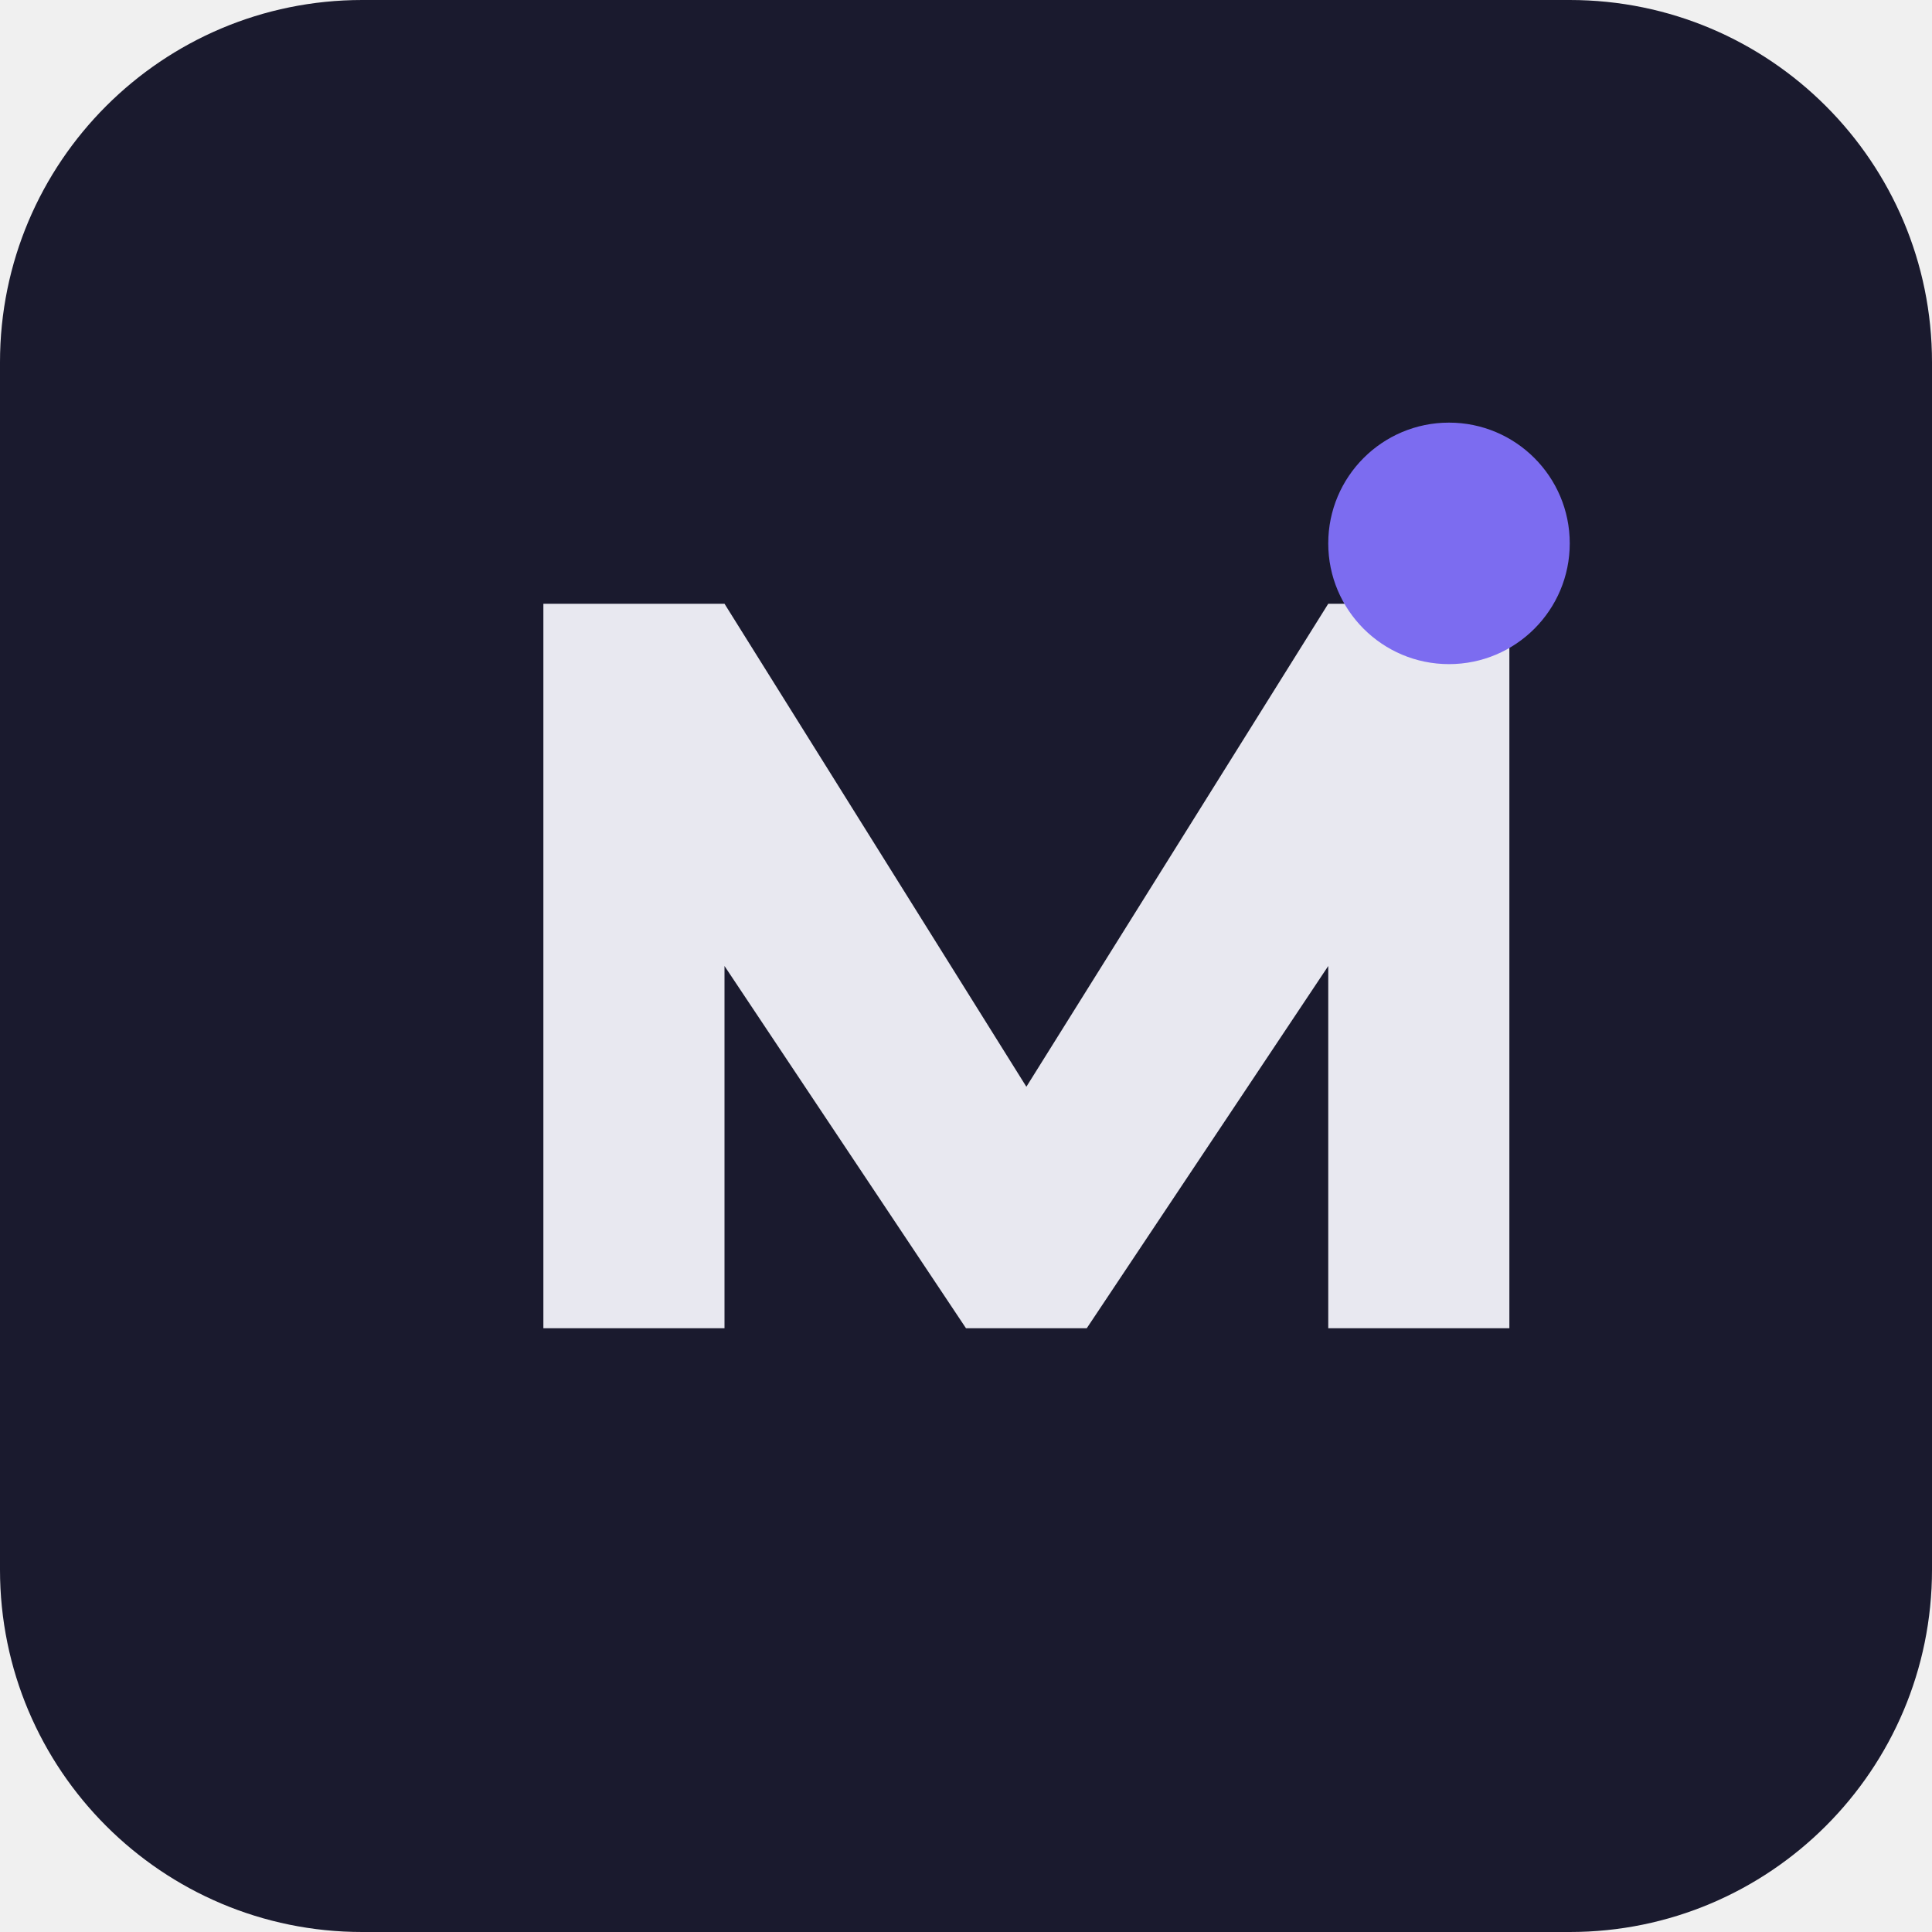
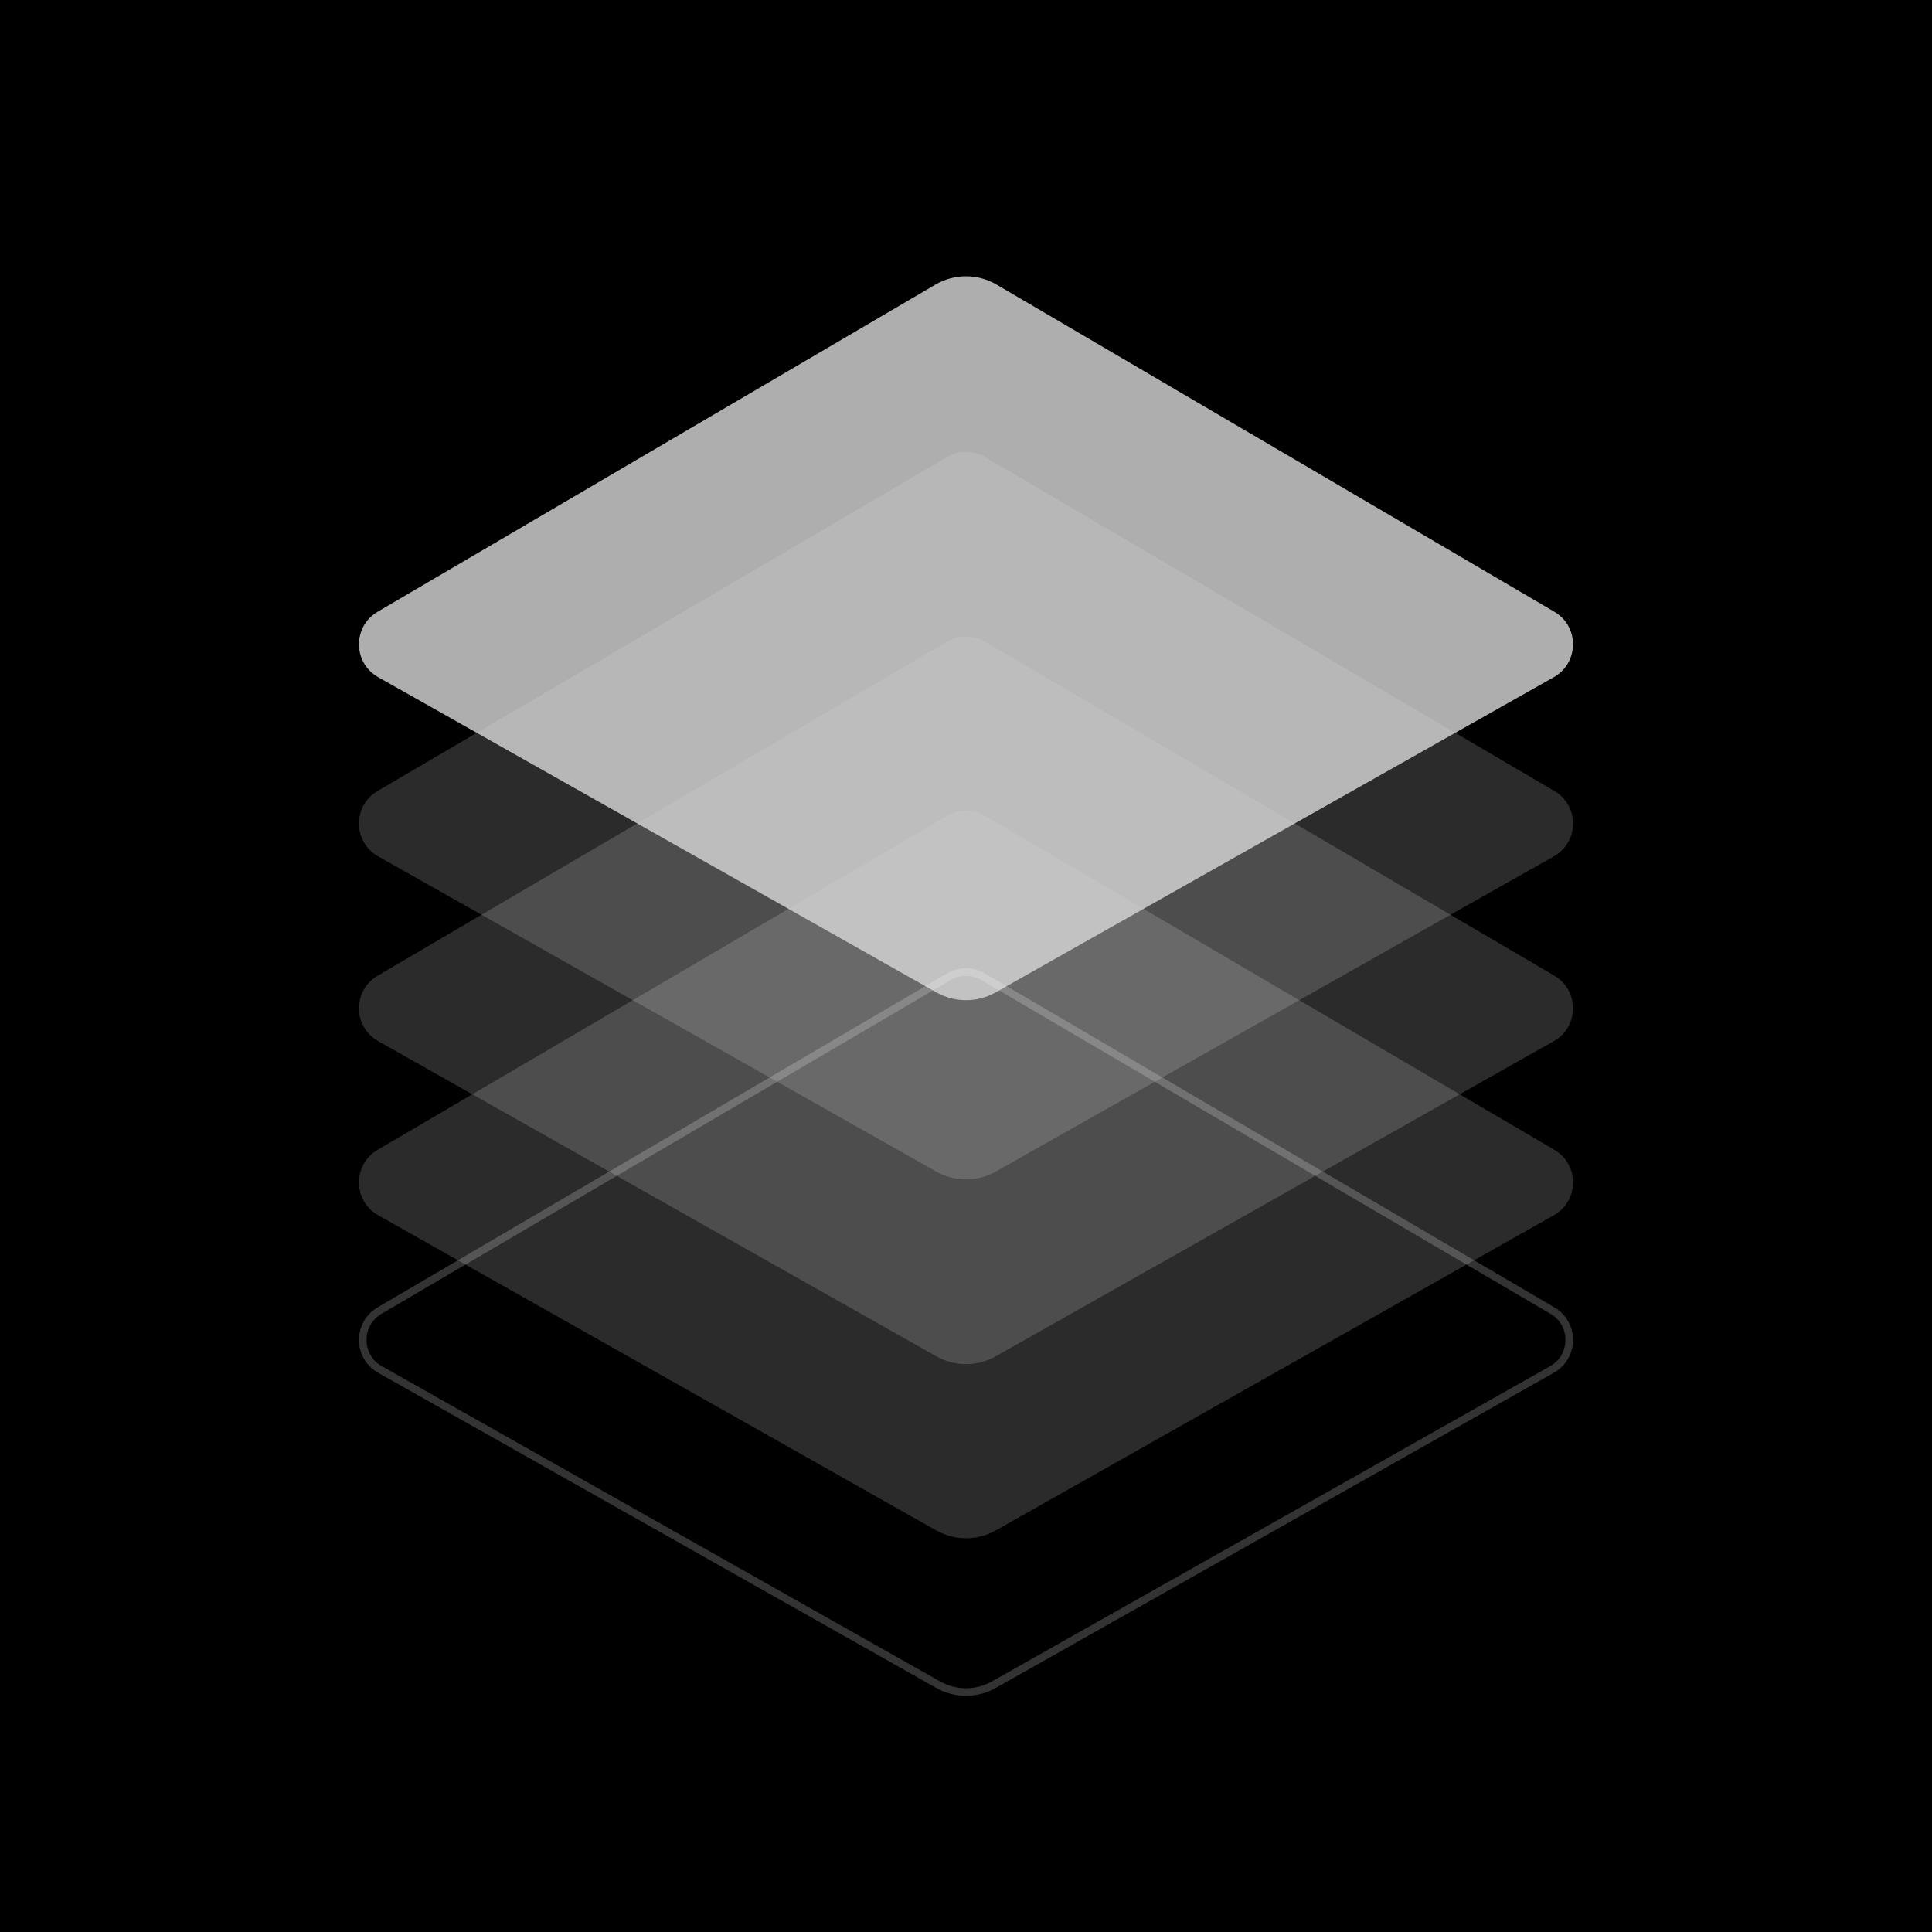
- <svg xmlns="http://www.w3.org/2000/svg" viewBox="0 0 64 64" fill="none">
-   <rect width="64" height="64" rx="12" fill="#1a1a2e" />
-   <path d="M18 44V20h6l10 16 10-16h6v24h-6V32l-8 12h-4L24 32v12h-6z" fill="#e8e8f0" />
-   <circle cx="48" cy="18" r="4" fill="#7c6cf0" />
+ <svg xmlns="http://www.w3.org/2000/svg" width="512" height="512" viewBox="0 0 512 512" fill="none" role="img" aria-label="Agent Memory">
+   <g clip-path="url(#clip0_1080_2)">
+     <rect width="512" height="512" fill="black" />
+     <path opacity="0.2" d="M100.217 226.949C93.504 223.158 93.425 213.517 100.076 209.616L250.941 121.134C254.064 119.302 257.935 119.302 261.059 121.134L411.923 209.616C418.574 213.517 418.495 223.158 411.782 226.949L263.867 310.482C258.985 313.239 253.015 313.239 248.132 310.482L100.217 226.949Z" fill="#D9D9D9" />
+     <path opacity="0.8" d="M100.217 179.454C93.504 175.663 93.425 166.021 100.076 162.121L247.905 75.419C252.903 72.488 259.096 72.488 264.094 75.419L411.923 162.121C418.574 166.021 418.495 175.663 411.782 179.454L263.867 262.986C258.985 265.744 253.015 265.744 248.132 262.986L100.217 179.454Z" fill="#D9D9D9" />
+     <path opacity="0.2" d="M100.217 275.905C93.504 272.114 93.425 262.472 100.076 258.572L250.941 170.09C254.064 168.258 257.935 168.258 261.059 170.09L411.923 258.572C418.574 262.472 418.495 272.114 411.782 275.905L263.867 359.437C258.985 362.195 253.015 362.195 248.132 359.437L100.217 275.905Z" fill="#D9D9D9" />
+     <path opacity="0.2" d="M100.217 322.048C93.504 318.257 93.425 308.616 100.076 304.715L250.941 216.233C254.064 214.401 257.935 214.401 261.059 216.233L411.923 304.715C418.574 308.616 418.495 318.257 411.782 322.048L263.867 405.581C258.985 408.338 253.015 408.338 248.132 405.581L100.217 322.048Z" fill="#D9D9D9" />
+     <path opacity="0.2" d="M100.709 362.926C94.667 359.514 94.596 350.837 100.582 347.327L251.446 258.845C254.258 257.196 257.741 257.196 260.553 258.845L411.417 347.327C417.403 350.837 417.332 359.515 411.29 362.927L263.376 446.459C258.798 449.044 253.201 449.044 248.623 446.459L100.709 362.926Z" stroke="white" stroke-width="2" />
+   </g>
+   <defs>
+     <clipPath id="clip0_1080_2">
+       <rect width="512" height="512" fill="white" />
+     </clipPath>
+   </defs>
</svg>
